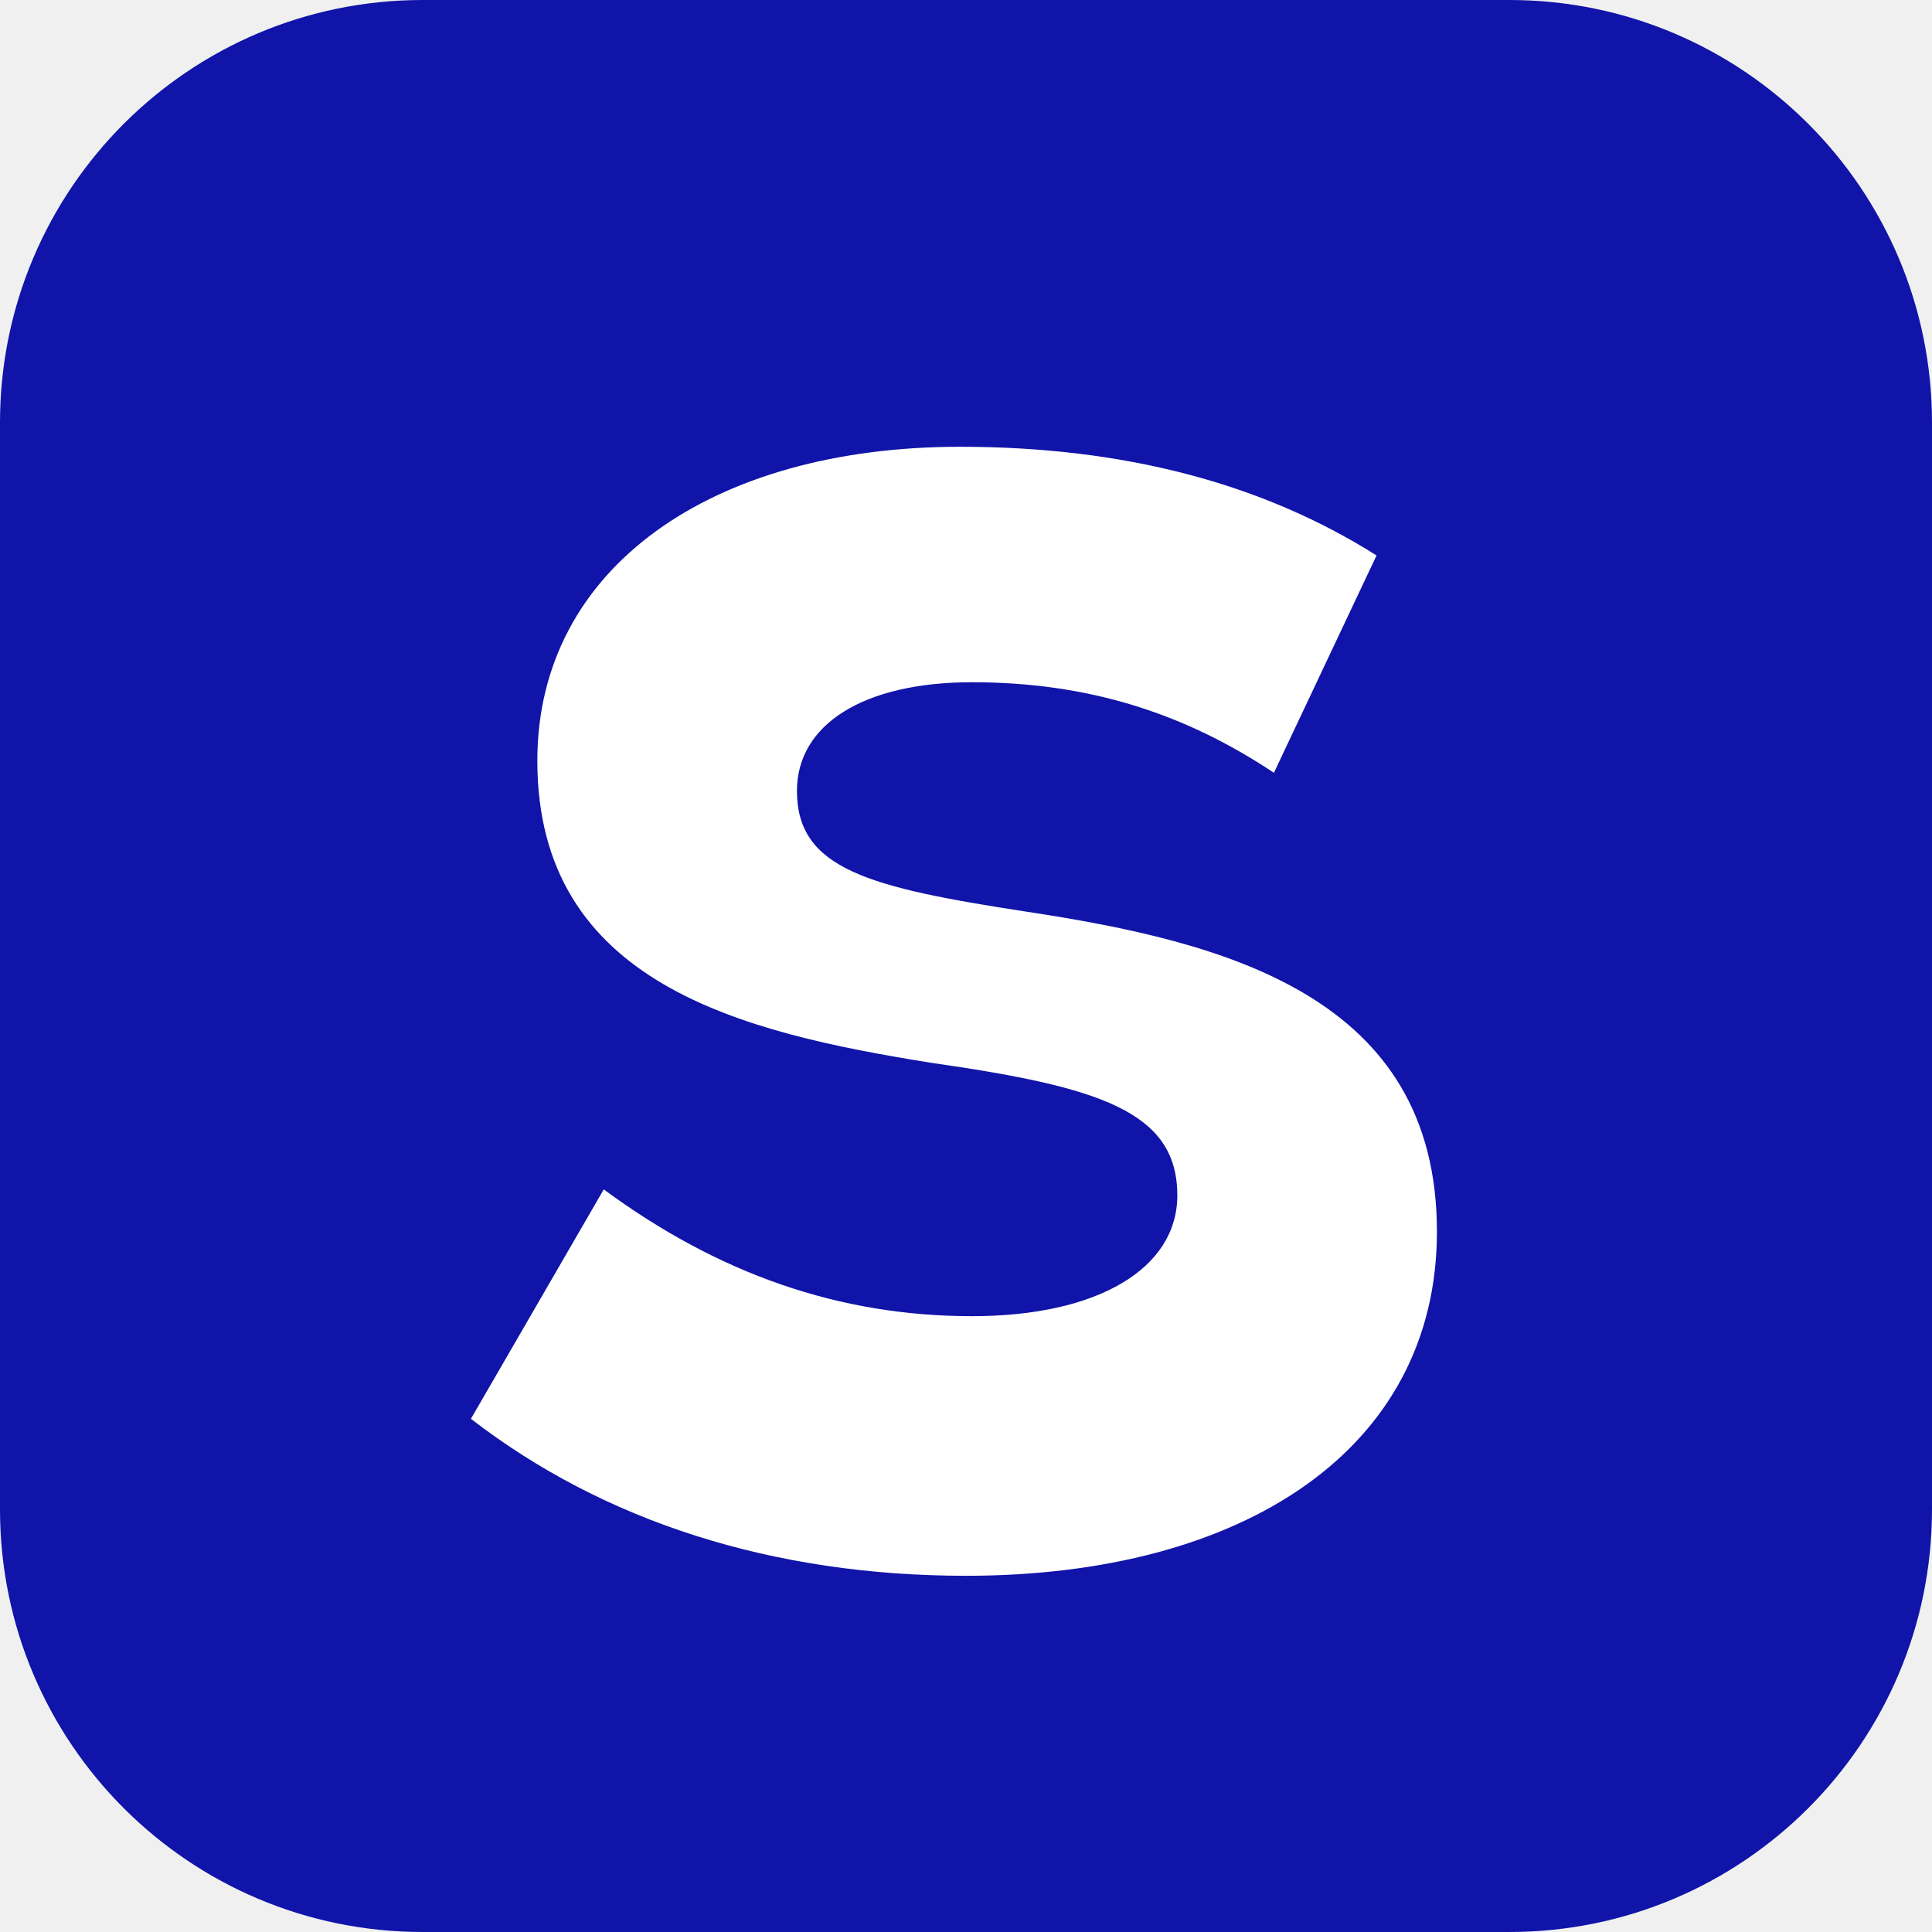
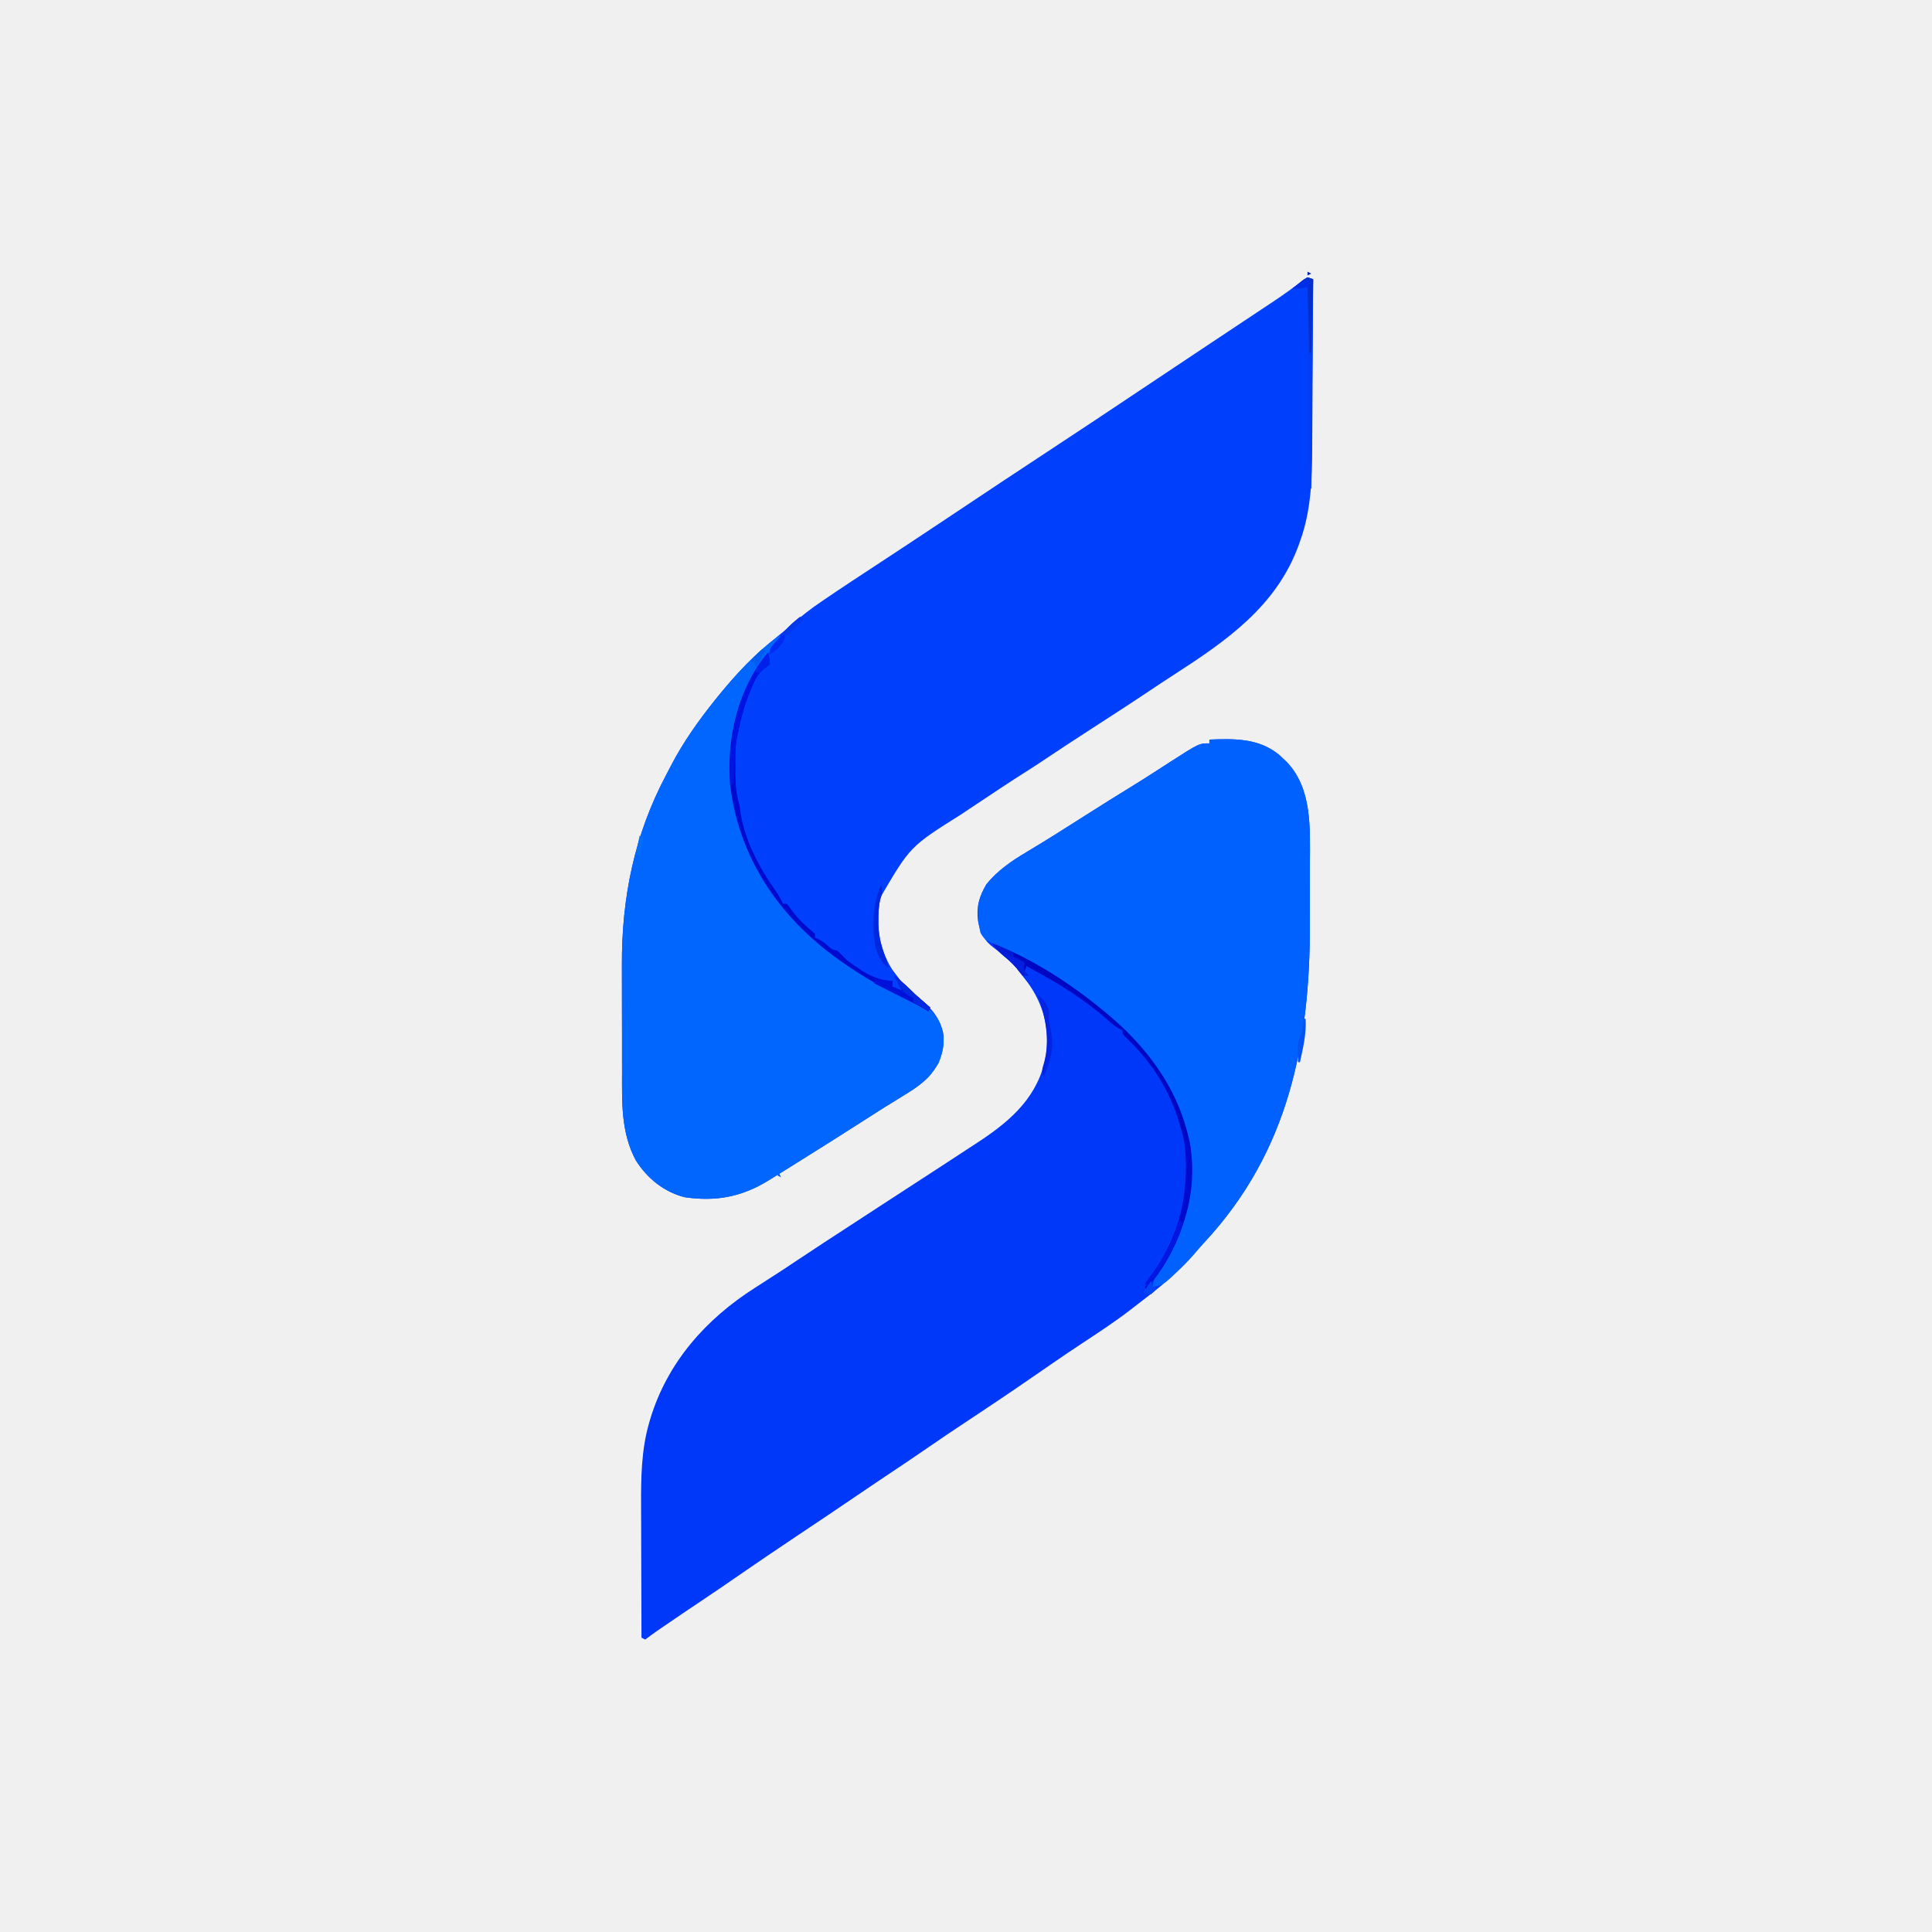
- <svg xmlns="http://www.w3.org/2000/svg" viewBox="0 0 32 32">
-   <rect width="32" height="32" rx="7" fill="#1114A8" />
-   <path d="M22.8 9.2c-1.9-1.2-4.2-1.8-6.9-1.8-4.1 0-7 2-7 5.2 0 3.7 3.4 4.5 6.5 5 2.8.4 4.1.8 4.1 2.2 0 1.2-1.3 2-3.4 2-2.2 0-4.2-.7-6.1-2.1l-2.2 3.8c2.2 1.7 5 2.6 8.2 2.6 4.6 0 7.8-2.1 7.8-5.7 0-3.9-3.5-4.8-6.8-5.3-2.6-.4-3.8-.7-3.8-2 0-1.1 1.1-1.8 2.9-1.8 1.9 0 3.5.5 5 1.5l1.7-3.6Z" fill="#FFFFFF" />
+ <svg xmlns="http://www.w3.org/2000/svg" version="1.1" width="1024" height="1024">
+   <path d="M0 0 C0.99 0.33 1.98 0.66 3 1 C2.939 15.162 2.861 29.324 2.764 43.485 C2.72 50.063 2.68 56.64 2.654 63.218 C2.627 69.579 2.587 75.939 2.537 82.3 C2.52 84.713 2.509 87.127 2.502 89.54 C2.454 106.444 1.991 123.209 -3.75 139.312 C-4.007 140.052 -4.264 140.791 -4.528 141.553 C-16.334 174.353 -43.062 192.702 -70.971 210.742 C-75.362 213.58 -79.724 216.457 -84.062 219.375 C-93.835 225.926 -103.73 232.289 -113.603 238.687 C-123.226 244.925 -132.833 251.182 -142.348 257.586 C-145.078 259.408 -147.844 261.168 -150.621 262.918 C-158.89 268.165 -167.022 273.619 -175.17 279.052 C-177.992 280.932 -180.816 282.809 -183.641 284.686 C-210.6 301.662 -210.6 301.662 -226.305 328.531 C-228.984 341.899 -227.557 355.113 -220.188 366.75 C-219.15 368.185 -218.088 369.603 -217 371 C-216.475 371.677 -215.951 372.354 -215.41 373.051 C-212.243 376.889 -208.922 379.894 -204.938 382.875 C-198.982 387.469 -194.431 393.477 -193 401 C-192.267 409.508 -194.606 416.252 -199.992 422.879 C-204.231 427.578 -209.18 430.685 -214.562 433.938 C-216.539 435.163 -218.516 436.388 -220.492 437.613 C-221.443 438.197 -222.394 438.78 -223.374 439.381 C-226.676 441.417 -229.933 443.513 -233.188 445.625 C-245.911 453.816 -258.736 461.846 -271.562 469.875 C-272.549 470.493 -273.536 471.112 -274.552 471.749 C-277.364 473.506 -280.18 475.255 -283 477 C-283.889 477.553 -284.777 478.107 -285.693 478.677 C-299.928 487.413 -313.553 489.951 -330.043 487.559 C-341.104 484.763 -349.994 477.527 -356 468 C-363.946 453.203 -363.313 437.226 -363.301 420.918 C-363.305 418.774 -363.309 416.631 -363.314 414.487 C-363.321 410.005 -363.321 405.523 -363.316 401.04 C-363.31 395.367 -363.327 389.695 -363.35 384.022 C-363.365 379.593 -363.366 375.165 -363.363 370.737 C-363.363 368.649 -363.368 366.562 -363.378 364.475 C-363.532 328.771 -356.772 295.441 -339.953 263.795 C-339.028 262.053 -338.125 260.3 -337.223 258.547 C-330.734 246.128 -322.745 234.909 -314 224 C-313.573 223.468 -313.147 222.935 -312.708 222.387 C-303.168 210.582 -292.69 199.609 -280.758 190.199 C-278.25 188.199 -275.827 186.124 -273.412 184.014 C-268.462 179.716 -263.39 175.747 -257.965 172.066 C-257.286 171.603 -256.606 171.139 -255.907 170.661 C-246.261 164.102 -236.499 157.716 -226.75 151.312 C-222.911 148.788 -219.073 146.263 -215.234 143.738 C-213.862 142.836 -213.862 142.836 -212.463 141.915 C-205.958 137.635 -199.47 133.332 -193 129 C-172.656 115.4 -152.264 101.875 -131.818 88.427 C-120.272 80.83 -108.755 73.188 -97.262 65.511 C-93.885 63.255 -90.505 61.002 -87.125 58.75 C-85.93 57.953 -84.734 57.156 -83.539 56.359 C-72.5 49 -72.5 49 -70.831 47.887 C-67.78 45.854 -64.73 43.82 -61.681 41.786 C-55.416 37.606 -49.147 33.432 -42.873 29.266 C-39.518 27.038 -36.164 24.807 -32.81 22.577 C-31.097 21.438 -29.383 20.3 -27.668 19.163 C-25.137 17.483 -22.607 15.801 -20.078 14.117 C-19.277 13.585 -18.476 13.052 -17.65 12.504 C-12.287 8.92 -7.098 5.185 -2.022 1.2 C-1.021 0.606 -1.021 0.606 0 0 Z " fill="#0040FC" transform="translate(693,147)" />
+   <path d="M0 0 C13.286 -0.537 26.48 -0.778 37.23 8.32 C37.814 8.875 38.398 9.429 39 10 C39.615 10.575 40.23 11.15 40.863 11.742 C54.598 25.918 53.314 47.15 53.266 65.531 C53.267 67.379 53.269 69.227 53.271 71.075 C53.274 74.927 53.27 78.779 53.261 82.632 C53.249 87.495 53.256 92.358 53.268 97.221 C53.396 160.708 42.025 218.463 -2.711 266.523 C-4.646 268.617 -6.486 270.751 -8.312 272.938 C-16.857 282.719 -27.068 290.92 -37.373 298.758 C-38.827 299.868 -40.268 300.995 -41.707 302.125 C-50.502 308.924 -59.827 314.94 -69.09 321.074 C-73.861 324.236 -78.603 327.434 -83.312 330.688 C-83.931 331.114 -84.549 331.541 -85.186 331.981 C-86.447 332.853 -87.708 333.725 -88.969 334.598 C-92.889 337.305 -96.82 339.996 -100.75 342.688 C-101.494 343.198 -102.238 343.709 -103.005 344.235 C-109.3 348.546 -115.646 352.777 -122 357 C-138.987 368.26 -138.987 368.26 -155.794 379.785 C-159.151 382.104 -162.538 384.37 -165.938 386.625 C-172.989 391.314 -180.004 396.056 -187.008 400.815 C-197.226 407.755 -207.462 414.664 -217.75 421.5 C-229.348 429.209 -240.841 437.067 -252.309 444.969 C-253.685 445.917 -255.061 446.865 -256.438 447.812 C-257.099 448.268 -257.761 448.724 -258.442 449.193 C-262.212 451.785 -266 454.346 -269.812 456.875 C-275.239 460.476 -280.623 464.137 -286 467.812 C-286.826 468.376 -287.652 468.94 -288.503 469.521 C-289.286 470.057 -290.069 470.593 -290.875 471.145 C-291.574 471.623 -292.272 472.101 -292.992 472.593 C-295.029 474.02 -297.019 475.497 -299 477 C-299.66 476.67 -300.32 476.34 -301 476 C-301.047 464.82 -301.082 453.64 -301.104 442.459 C-301.114 437.266 -301.128 432.073 -301.151 426.88 C-301.173 421.855 -301.185 416.83 -301.19 411.805 C-301.193 409.901 -301.201 407.998 -301.211 406.095 C-301.292 391.387 -301.089 376.361 -296.938 362.125 C-296.623 361.03 -296.623 361.03 -296.302 359.913 C-287.171 329.966 -266.825 307.071 -240.75 290.5 C-239.446 289.66 -238.142 288.819 -236.839 287.978 C-234.322 286.351 -231.801 284.73 -229.278 283.111 C-225.532 280.699 -221.82 278.24 -218.125 275.75 C-209.149 269.731 -200.075 263.859 -191.017 257.964 C-188.048 256.031 -185.08 254.096 -182.113 252.16 C-181.155 251.535 -180.196 250.909 -179.208 250.265 C-177.268 248.998 -175.328 247.732 -173.387 246.466 C-169.055 243.639 -164.721 240.817 -160.375 238.012 C-156.324 235.396 -152.284 232.763 -148.249 230.123 C-145.768 228.502 -143.284 226.885 -140.798 225.272 C-136.811 222.683 -132.834 220.078 -128.863 217.465 C-127.269 216.42 -125.672 215.379 -124.072 214.344 C-107.443 203.57 -92.507 191.529 -87.461 171.344 C-87.309 170.57 -87.157 169.797 -87 169 C-86.848 168.227 -86.696 167.453 -86.539 166.656 C-84.566 153.152 -88.151 140.13 -96 129.188 C-97.317 127.446 -98.65 125.716 -100 124 C-100.998 122.706 -100.998 122.706 -102.016 121.387 C-103.816 119.221 -105.606 117.441 -107.75 115.625 C-108.44 115.023 -109.129 114.421 -109.84 113.801 C-111.251 112.624 -112.702 111.493 -114.191 110.418 C-119.582 106.338 -121.401 102.622 -122.656 95.984 C-123.544 88.279 -122.084 83.331 -118.156 76.652 C-112.322 69.476 -105.008 64.434 -97.125 59.75 C-95.265 58.622 -93.406 57.493 -91.547 56.363 C-90.618 55.802 -89.689 55.241 -88.732 54.663 C-84.582 52.137 -80.477 49.541 -76.375 46.938 C-74.818 45.952 -73.26 44.966 -71.703 43.98 C-70.135 42.987 -68.568 41.994 -67 41 C-57.582 35.035 -48.163 29.079 -38.648 23.27 C-35.63 21.408 -32.646 19.494 -29.664 17.574 C-28.22 16.647 -28.22 16.647 -26.747 15.701 C-24.842 14.475 -22.939 13.245 -21.04 12.01 C-5.468 2 -5.468 2 0 2 C0 1.34 0 0.68 0 0 Z " fill="#0038F9" transform="translate(641,392)" />
+   <path d="M0 0 C13.286 -0.537 26.48 -0.778 37.23 8.32 C37.814 8.875 38.398 9.429 39 10 C39.615 10.575 40.23 11.15 40.863 11.742 C54.598 25.918 53.314 47.15 53.266 65.531 C53.267 67.379 53.269 69.227 53.271 71.075 C53.274 74.927 53.27 78.779 53.261 82.632 C53.249 87.495 53.256 92.358 53.268 97.221 C53.396 160.708 42.025 218.463 -2.711 266.523 C-4.646 268.617 -6.486 270.751 -8.312 272.938 C-11.551 276.648 -15.051 280.054 -18.625 283.438 C-19.176 283.97 -19.727 284.503 -20.294 285.052 C-23.414 287.953 -25.687 289.687 -30 290 C-29.493 285.072 -28.038 282.044 -25.312 277.938 C-12.175 257.366 -7.431 234.854 -11.848 210.668 C-14.207 200.034 -18.616 190.418 -24 181 C-24.833 179.525 -24.833 179.525 -25.684 178.02 C-42.256 150.479 -69.629 133.278 -97.055 118.083 C-100.239 116.31 -103.401 114.499 -106.562 112.688 C-107.636 112.073 -108.71 111.458 -109.816 110.824 C-111.392 109.921 -111.392 109.921 -113 109 C-113.622 108.697 -114.245 108.394 -114.886 108.081 C-118.003 106.505 -119.769 105.453 -121.375 102.301 C-123.508 92.104 -123.495 85.732 -118.156 76.652 C-112.322 69.476 -105.008 64.434 -97.125 59.75 C-95.265 58.622 -93.406 57.493 -91.547 56.363 C-90.618 55.802 -89.689 55.241 -88.732 54.663 C-84.582 52.137 -80.477 49.541 -76.375 46.938 C-74.818 45.952 -73.26 44.966 -71.703 43.98 C-70.135 42.987 -68.568 41.994 -67 41 C-57.582 35.035 -48.163 29.079 -38.648 23.27 C-35.63 21.408 -32.646 19.494 -29.664 17.574 C-28.22 16.647 -28.22 16.647 -26.747 15.701 C-24.842 14.475 -22.939 13.245 -21.04 12.01 C-5.468 2 -5.468 2 0 2 C0 1.34 0 0.68 0 0 Z " fill="#0061FE" transform="translate(641,392)" />
+   <path d="M0 0 C0.99 0.495 0.99 0.495 2 1 C1.587 1.354 1.175 1.709 0.75 2.074 C-15.397 16.96 -24.18 41.896 -25.258 63.461 C-26.332 96.815 -13.718 126.375 8.777 150.645 C9.511 151.422 10.244 152.199 11 153 C11.661 153.726 12.323 154.451 13.004 155.199 C29.466 172.599 52.865 186.356 74.82 195.652 C80.309 197.978 82.928 200.307 85.312 205.75 C88.083 213.483 87.451 218.701 84.559 226.312 C79.855 234.423 73.341 239.162 65.438 243.938 C63.461 245.163 61.484 246.388 59.508 247.613 C58.557 248.197 57.606 248.78 56.626 249.381 C53.324 251.417 50.067 253.513 46.812 255.625 C34.089 263.816 21.264 271.846 8.438 279.875 C7.451 280.493 6.464 281.112 5.448 281.749 C2.636 283.506 -0.18 285.255 -3 287 C-3.889 287.553 -4.777 288.107 -5.693 288.677 C-19.928 297.413 -33.553 299.951 -50.043 297.559 C-61.104 294.763 -69.994 287.527 -76 278 C-83.946 263.203 -83.313 247.226 -83.301 230.918 C-83.305 228.774 -83.309 226.631 -83.314 224.487 C-83.321 220.005 -83.321 215.523 -83.316 211.04 C-83.31 205.367 -83.327 199.695 -83.35 194.022 C-83.365 189.593 -83.366 185.165 -83.363 180.737 C-83.363 178.649 -83.368 176.562 -83.378 174.475 C-83.532 138.771 -76.772 105.441 -59.953 73.795 C-59.028 72.053 -58.125 70.3 -57.223 68.547 C-50.734 56.128 -42.745 44.909 -34 34 C-33.573 33.468 -33.147 32.935 -32.708 32.387 C-23.095 20.491 -12.558 8.837 0 0 Z " fill="#0066FE" transform="translate(413,337)" />
+   <path d="M0 0 C0.553 2.076 1 3.844 1 6 C0.086 6.709 -0.828 7.418 -1.77 8.148 C-5.446 11.1 -6.96 14.312 -8.688 18.625 C-8.982 19.329 -9.277 20.033 -9.581 20.759 C-12.543 28.002 -14.498 35.333 -16 43 C-16.258 44.14 -16.258 44.14 -16.52 45.302 C-17.403 50.264 -17.185 55.286 -17.188 60.312 C-17.2 61.415 -17.212 62.518 -17.225 63.654 C-17.236 69.835 -16.737 75.075 -15 81 C-14.776 82.581 -14.566 84.165 -14.375 85.75 C-11.596 101.068 -4.003 114.747 4.89 127.303 C6.09 129.138 7.054 131.023 8 133 C8.66 133 9.32 133 10 133 C11.445 134.723 11.445 134.723 13.125 137.062 C16.204 141.172 19.501 144.383 23.496 147.59 C23.992 148.055 24.489 148.521 25 149 C25 149.66 25 150.32 25 151 C25.557 151.248 26.114 151.495 26.688 151.75 C29 153 29 153 31.562 155.062 C33.92 157.164 33.92 157.164 37 158 C38.667 159.667 40.333 161.333 42 163 C44.21 164.649 46.379 166.195 48.688 167.688 C49.297 168.083 49.906 168.478 50.534 168.885 C55.481 171.954 60.145 173.582 66 174 C66 174.99 66 175.98 66 177 C67.65 177.66 69.3 178.32 71 179 C70.711 178.423 70.422 177.845 70.125 177.25 C69.083 175.167 68.042 173.083 67 171 C70.892 174.168 74.449 177.449 78 181 C80.64 183.364 83.314 185.688 86 188 C85.67 188.66 85.34 189.32 85 190 C83.989 189.37 83.989 189.37 82.957 188.727 C79.611 186.773 76.167 185.073 72.688 183.375 C59.028 176.598 46.141 169.255 34 160 C33.068 159.294 32.136 158.587 31.176 157.859 C2.991 135.641 -15.687 105.971 -20 70 C-21.996 45.602 -15.996 19.104 0 0 Z " fill="#000ACE" transform="translate(407,346)" />
+   <path d="M0 0 C20.691 7.91 40.871 20.977 58 35 C58.58 35.472 59.16 35.944 59.758 36.43 C82.373 54.941 99.909 78.69 105 108 C106.74 134.544 101.368 157.715 85 179 C83.693 180.359 82.368 181.702 81 183 C81.615 179.541 82.938 177.518 85.062 174.75 C99.486 154.599 104.895 131.437 102 107 C101.309 102.87 100.287 98.983 99 95 C98.599 93.746 98.198 92.491 97.785 91.199 C92.37 75.183 82.82 61.197 70.504 49.629 C69 48 69 48 69 46 C68.417 45.737 67.834 45.474 67.234 45.202 C64.898 43.945 63.213 42.552 61.262 40.762 C57.272 37.2 53.141 33.951 48.812 30.812 C48.057 30.264 47.302 29.716 46.524 29.152 C37.449 22.708 27.762 17.322 18 12 C17.67 12.99 17.34 13.98 17 15 C17.66 15.66 18.32 16.32 19 17 C18.01 17 17.02 17 16 17 C14.818 15.615 13.645 14.222 12.527 12.785 C10.241 10.113 7.57 7.951 4.867 5.711 C2.951 3.955 1.492 2.122 0 0 Z " fill="#0007C2" transform="translate(526,500)" />
+   <path d="M0 0 C0.553 2.076 1 3.844 1 6 C0.086 6.709 -0.828 7.418 -1.77 8.148 C-5.446 11.1 -6.96 14.312 -8.688 18.625 C-8.982 19.329 -9.277 20.033 -9.581 20.759 C-12.543 28.002 -14.498 35.333 -16 43 C-16.253 44.158 -16.253 44.158 -16.511 45.339 C-16.991 47.951 -17.203 50.431 -17.316 53.082 C-17.358 54.013 -17.4 54.945 -17.443 55.904 C-17.483 56.864 -17.522 57.824 -17.562 58.812 C-17.606 59.792 -17.649 60.771 -17.693 61.779 C-17.799 64.186 -17.901 66.593 -18 69 C-18.99 69.495 -18.99 69.495 -20 70 C-20.691 45.016 -16.588 19.812 0 0 Z " fill="#0013E3" transform="translate(407,346)" />
+   <path d="M0 0 C0.33 0 0.66 0 1 0 C6.308 23.515 0.208 47.46 -12.156 67.598 C-15.127 72.159 -18.043 76.244 -22 80 C-21.385 76.541 -20.062 74.518 -17.938 71.75 C-3.688 51.841 1.044 29.9 -0.809 5.789 C-1 2 -1 2 0 0 Z " fill="#000ACF" transform="translate(629,603)" />
+   <path d="M0 0 C0.99 0.33 1.98 0.66 3 1 C2.67 37.63 2.34 74.26 2 112 C1.67 112 1.34 112 1 112 C0.505 59.035 0.505 59.035 0 5 C-1.65 5.33 -3.3 5.66 -5 6 C-5.99 6 -6.98 6 -8 6 C-6.739 4.967 -5.466 3.949 -4.188 2.938 C-3.48 2.369 -2.772 1.801 -2.043 1.215 C-1.369 0.814 -0.695 0.413 0 0 Z " fill="#053EEE" transform="translate(693,147)" />
+   <path d="M0 0 C3.892 3.168 7.449 6.449 11 10 C13.64 12.364 16.314 14.688 19 17 C18.67 17.66 18.34 18.32 18 19 C17.336 18.586 16.672 18.172 15.988 17.746 C12.462 15.685 8.848 13.87 5.188 12.062 C3.827 11.387 2.466 10.711 1.105 10.035 C0.437 9.704 -0.232 9.373 -0.92 9.032 C-4.284 7.363 -7.642 5.681 -11 4 C-10.67 3.34 -10.34 2.68 -10 2 C-7.03 2.33 -4.06 2.66 -1 3 C-1 3.99 -1 4.98 -1 6 C1.475 6.99 1.475 6.99 4 8 C3.711 7.423 3.422 6.845 3.125 6.25 C2.083 4.167 1.042 2.083 0 0 Z " fill="#0011DA" transform="translate(474,517)" />
+   <path d="M0 0 C3.08 2.772 4.83 5.003 6 9 C6.042 10.666 6.042 12.334 6 14 C6.308 15.672 6.644 17.338 7 19 C8.802 28.551 6.824 35.32 3 44 C1.871 40.612 2.443 39.359 3.445 36.062 C6.682 24.029 3.989 11.541 0 0 Z " fill="#0324E2" transform="translate(550,527)" />
+   <path d="M0 0 C3.791 1.45 7.387 3.152 11 5 C11 5.66 11 6.32 11 7 C12.98 7.99 14.96 8.98 17 10 C16.959 10.784 16.918 11.568 16.875 12.375 C16.713 15.161 16.713 15.161 19 17 C18.01 17 17.02 17 16 17 C14.818 15.615 13.645 14.222 12.527 12.785 C10.241 10.113 7.57 7.951 4.867 5.711 C2.951 3.955 1.492 2.122 0 0 Z " fill="#021EDF" transform="translate(526,500)" />
+   <path d="M0 0 C0.99 0.33 1.98 0.66 3 1 C2.67 13.87 2.34 26.74 2 40 C1.67 40 1.34 40 1 40 C0.505 22.675 0.505 22.675 0 5 C-1.65 5.33 -3.3 5.66 -5 6 C-5.99 6 -6.98 6 -8 6 C-6.739 4.967 -5.466 3.949 -4.188 2.938 C-3.48 2.369 -2.772 1.801 -2.043 1.215 C-1.369 0.814 -0.695 0.413 0 0 Z " fill="#062FC8" transform="translate(693,147)" />
+   <path d="M0 0 C0.66 0.33 1.32 0.66 2 1 C-1.651 14.005 -8.74 25.433 -17 36 C-17.495 34.515 -17.495 34.515 -18 33 C-16.673 31.219 -15.335 29.445 -13.957 27.703 C-7.918 19.362 -2.67 9.967 0 0 Z " fill="#0017E3" transform="translate(625,647)" />
+   <path d="M0 0 C1.136 3.408 0.537 4.693 -0.493 8.006 C-1.391 11.539 -1.382 15.059 -1.375 18.688 C-1.376 19.473 -1.376 20.259 -1.377 21.069 C-1.248 27.931 0.412 33.659 3 40 C3.36 41.327 3.704 42.658 4 44 C-0.289 41.141 -1.479 37.845 -3 33 C-4.952 22.445 -4.439 9.889 0 0 Z " fill="#0228DE" transform="translate(467,469)" />
+   <path d="M0 0 C0.66 0.33 1.32 0.66 2 1 C0.715 2.339 -0.579 3.671 -1.875 5 C-2.594 5.742 -3.314 6.485 -4.055 7.25 C-6 9 -6 9 -8 9 C-8.021 9.701 -8.041 10.402 -8.062 11.125 C-9.45 15.379 -12.516 17.353 -16 20 C-16 16.493 -15.524 16.113 -13.25 13.625 C-11.408 11.577 -9.672 9.57 -8 7.375 C-5.576 4.497 -2.943 2.341 0 0 Z " fill="#002BF4" transform="translate(424,327)" />
+   <path d="M0 0 C3.892 3.168 7.449 6.449 11 10 C13.64 12.364 16.314 14.688 19 17 C18.67 17.66 18.34 18.32 18 19 C15.288 17.387 12.626 15.751 10 14 C10 13.34 10 12.68 10 12 C9.237 11.567 8.474 11.134 7.688 10.688 C4.622 8.762 3.632 7.187 2 4 C1.608 3.237 1.216 2.474 0.812 1.688 C0.544 1.131 0.276 0.574 0 0 Z " fill="#0229DF" transform="translate(474,517)" />
+   <path d="M0 0 C0.33 0 0.66 0 1 0 C1.484 7.897 -0.323 15.335 -2 23 C-2.33 23 -2.66 23 -3 23 C-3.054 21.271 -3.093 19.542 -3.125 17.812 C-3.148 16.85 -3.171 15.887 -3.195 14.895 C-2.99 11.845 -2.209 9.784 -1 7 C-0.619 4.674 -0.275 2.341 0 0 Z " fill="#0453F1" transform="translate(691,540)" />
+   <path d="M0 0 C1 4 1 4 1 6 C-0.959 7.714 -2.959 9.384 -5 11 C-5.66 10.67 -6.32 10.34 -7 10 C-3.535 5.05 -3.535 5.05 0 0 Z " fill="#0021EC" transform="translate(407,346)" />
+   <path d="M0 0 C0.33 0.99 0.66 1.98 1 3 C1.66 3.33 2.32 3.66 3 4 C1.75 5.562 1.75 5.562 0 7 C-2.188 6.688 -2.188 6.688 -4 6 C-2.68 4.02 -1.36 2.04 0 0 Z " fill="#0345F4" transform="translate(610,679)" />
+   <path d="M0 0 C3.791 1.45 7.387 3.152 11 5 C10.67 5.66 10.34 6.32 10 7 C5.043 5.761 2.883 4.214 0 0 Z " fill="#011AD3" transform="translate(526,500)" />
+   <path d="M0 0 C0.66 0.33 1.32 0.66 2 1 C1.526 1.577 1.051 2.155 0.562 2.75 C-0.948 4.926 -1.54 6.426 -2 9 C-2.66 9 -3.32 9 -4 9 C-4 8.34 -4 7.68 -4 7 C-4.66 6.67 -5.32 6.34 -6 6 C-4.02 4.02 -2.04 2.04 0 0 Z " fill="#025CF1" transform="translate(404,344)" />
+   <path d="M0 0 C0.66 0.33 1.32 0.66 2 1 C0.76 2.322 -0.493 3.632 -1.75 4.938 C-2.446 5.668 -3.142 6.399 -3.859 7.152 C-6.006 9.005 -7.235 9.608 -10 10 C-7.029 6.001 -3.871 3.079 0 0 Z " fill="#0439EB" transform="translate(424,327)" />
+   <path d="M0 0 C0 2.31 0 4.62 0 7 C-0.33 6.01 -0.66 5.02 -1 4 C-1.763 4.165 -2.526 4.33 -3.312 4.5 C-6 5 -6 5 -9 5 C-7.879 4.161 -6.753 3.329 -5.625 2.5 C-4.999 2.036 -4.372 1.572 -3.727 1.094 C-2 0 -2 0 0 0 Z " fill="#012DE8" transform="translate(694,148)" />
+   <path d="M0 0 C0.66 0 1.32 0 2 0 C1.542 3.469 1.109 6.674 0 10 C-0.66 10 -1.32 10 -2 10 C-1.34 6.7 -0.68 3.4 0 0 Z " fill="#046EF6" transform="translate(339,443)" />
+   <path d="M0 0 C3 1 3 1 3 1 Z " fill="#0A5AF0" transform="translate(380,636)" />
+   <path d="M0 0 C0.33 0.66 0.66 1.32 1 2 C0.34 1.67 -0.32 1.34 -1 1 C-0.67 0.67 -0.34 0.34 0 0 Z " fill="#0659F5" transform="translate(413,622)" />
+   <path d="" fill="#0765ED" transform="translate(0,0)" />
+   <path d="" fill="#0766EE" transform="translate(0,0)" />
+   <path d="M0 0 C0.99 0.495 0.99 0.495 2 1 C1.01 1.495 1.01 1.495 0 2 C0 1.34 0 0.68 0 0 Z " fill="#07259C" transform="translate(693,144)" />
+   <path d="M0 0 C2 1 2 1 2 1 Z " fill="#0835E5" transform="translate(480,775)" />
+   <path d="M0 0 C2 1 2 1 2 1 Z " fill="#0942F0" transform="translate(401,680)" />
+   <path d="" fill="#085FE7" transform="translate(0,0)" />
+   <path d="" fill="#0761E9" transform="translate(0,0)" />
+   <path d="" fill="#0863EA" transform="translate(0,0)" />
+   <path d="" fill="#0566EE" transform="translate(0,0)" />
+   <path d="" fill="#0A56EB" transform="translate(0,0)" />
+   <path d="" fill="#0759ED" transform="translate(0,0)" />
+   <path d="" fill="#0769EE" transform="translate(0,0)" />
+   <path d="" fill="#0967ED" transform="translate(0,0)" />
+   <path d="" fill="#055BEE" transform="translate(0,0)" />
+   <path d="" fill="#030203" transform="translate(0,0)" />
+   <path d="" fill="#020302" transform="translate(0,0)" />
+   <path d="" fill="#060606" transform="translate(0,0)" />
+   <path d="" fill="#010302" transform="translate(0,0)" />
+   <path d="" fill="#000000" transform="translate(0,0)" />
+   <path d="" fill="#0D0F0E" transform="translate(0,0)" />
+   <path d="" fill="#000519" transform="translate(0,0)" />
+   <path d="" fill="#0C0C0D" transform="translate(0,0)" />
+   <path d="" fill="#000000" transform="translate(0,0)" />
+   <path d="" fill="#020402" transform="translate(0,0)" />
+   <path d="" fill="#020000" transform="translate(0,0)" />
+   <path d="" fill="#000200" transform="translate(0,0)" />
+   <path d="" fill="#000000" transform="translate(0,0)" />
+   <path d="" fill="#060507" transform="translate(0,0)" />
+   <path d="" fill="#040504" transform="translate(0,0)" />
+   <path d="" fill="#090A0A" transform="translate(0,0)" />
+   <path d="" fill="#070807" transform="translate(0,0)" />
+   <path d="" fill="#0B2CC4" transform="translate(0,0)" />
+   <path d="" fill="#0833D3" transform="translate(0,0)" />
+   <path d="" fill="#0A37E0" transform="translate(0,0)" />
+   <path d="" fill="#0A35DC" transform="translate(0,0)" />
+   <path d="" fill="#0A36E1" transform="translate(0,0)" />
+   <path d="" fill="#000000" transform="translate(0,0)" />
+   <path d="" fill="#050506" transform="translate(0,0)" />
+   <path d="" fill="#0B37E4" transform="translate(0,0)" />
+   <path d="" fill="#0935E6" transform="translate(0,0)" />
+   <path d="" fill="#0936E5" transform="translate(0,0)" />
+   <path d="" fill="#0637E6" transform="translate(0,0)" />
+   <path d="" fill="#0738E6" transform="translate(0,0)" />
+   <path d="" fill="#0838E9" transform="translate(0,0)" />
+   <path d="" fill="#0737E6" transform="translate(0,0)" />
+   <path d="" fill="#010001" transform="translate(0,0)" />
+   <path d="" fill="#0936E4" transform="translate(0,0)" />
+   <path d="" fill="#0736E3" transform="translate(0,0)" />
+   <path d="" fill="#0834E0" transform="translate(0,0)" />
+   <path d="" fill="#0835E2" transform="translate(0,0)" />
+   <path d="" fill="#0A3DE8" transform="translate(0,0)" />
+   <path d="" fill="#0B34DD" transform="translate(0,0)" />
+   <path d="" fill="#0940EB" transform="translate(0,0)" />
+   <path d="" fill="#0841EE" transform="translate(0,0)" />
+   <path d="" fill="#0A40ED" transform="translate(0,0)" />
+   <path d="" fill="#0936D6" transform="translate(0,0)" />
+   <path d="" fill="#0E3ADA" transform="translate(0,0)" />
+   <path d="" fill="#060505" transform="translate(0,0)" />
+   <path d="" fill="#0A43F2" transform="translate(0,0)" />
+   <path d="" fill="#0A40DB" transform="translate(0,0)" />
+   <path d="" fill="#0A46F3" transform="translate(0,0)" />
+   <path d="" fill="#0A45E1" transform="translate(0,0)" />
+   <path d="" fill="#0A44F5" transform="translate(0,0)" />
+   <path d="" fill="#085AEC" transform="translate(0,0)" />
+   <path d="" fill="#000000" transform="translate(0,0)" />
+   <path d="" fill="#0C41F3" transform="translate(0,0)" />
+   <path d="" fill="#0B0C0C" transform="translate(0,0)" />
+   <path d="" fill="#0A3FED" transform="translate(0,0)" />
+   <path d="" fill="#0758F6" transform="translate(0,0)" />
+   <path d="" fill="#075BF6" transform="translate(0,0)" />
+   <path d="" fill="#00040D" transform="translate(0,0)" />
+   <path d="" fill="#0A3AEC" transform="translate(0,0)" />
+   <path d="" fill="#085BE1" transform="translate(0,0)" />
+   <path d="" fill="#085AF2" transform="translate(0,0)" />
+   <path d="" fill="#0657F3" transform="translate(0,0)" />
+   <path d="" fill="#0757F6" transform="translate(0,0)" />
+   <path d="" fill="#0A4EE9" transform="translate(0,0)" />
+   <path d="" fill="#070806" transform="translate(0,0)" />
+   <path d="" fill="#0864E9" transform="translate(0,0)" />
+   <path d="" fill="#0862E9" transform="translate(0,0)" />
+   <path d="" fill="#0751EA" transform="translate(0,0)" />
+   <path d="" fill="#094FE9" transform="translate(0,0)" />
+   <path d="" fill="#0950F0" transform="translate(0,0)" />
+   <path d="" fill="#0C50F0" transform="translate(0,0)" />
+   <path d="" fill="#010203" transform="translate(0,0)" />
+   <path d="" fill="#0765EF" transform="translate(0,0)" />
+   <path d="" fill="#0764ED" transform="translate(0,0)" />
+   <path d="" fill="#0A4FEC" transform="translate(0,0)" />
+   <path d="" fill="#0955E7" transform="translate(0,0)" />
+   <path d="" fill="#0666EF" transform="translate(0,0)" />
+   <path d="" fill="#0862EC" transform="translate(0,0)" />
+   <path d="" fill="#0855EA" transform="translate(0,0)" />
+   <path d="" fill="#0866EE" transform="translate(0,0)" />
+   <path d="" fill="#054DE1" transform="translate(0,0)" />
+   <path d="" fill="#0757EB" transform="translate(0,0)" />
+   <path d="" fill="#0956EA" transform="translate(0,0)" />
+   <path d="" fill="#092EDF" transform="translate(0,0)" />
+   <path d="" fill="#092BE0" transform="translate(0,0)" />
+   <path d="" fill="#0936DE" transform="translate(0,0)" />
+   <path d="" fill="#0758EC" transform="translate(0,0)" />
+   <path d="" fill="#085BED" transform="translate(0,0)" />
+   <path d="" fill="#0D4CE3" transform="translate(0,0)" />
+   <path d="" fill="#065CEE" transform="translate(0,0)" />
+   <path d="" fill="#0955E8" transform="translate(0,0)" />
+   <path d="" fill="#055FEF" transform="translate(0,0)" />
+   <path d="" fill="#0A67EE" transform="translate(0,0)" />
+   <path d="" fill="#065FEE" transform="translate(0,0)" />
+   <path d="" fill="#065DEC" transform="translate(0,0)" />
+   <path d="" fill="#055EEE" transform="translate(0,0)" />
+   <path d="" fill="#0833E5" transform="translate(0,0)" />
+   <path d="" fill="#000108" transform="translate(0,0)" />
+   <path d="" fill="#0B69EA" transform="translate(0,0)" />
+   <path d="" fill="#020202" transform="translate(0,0)" />
+   <path d="" fill="#065FEC" transform="translate(0,0)" />
+   <path d="" fill="#0966EC" transform="translate(0,0)" />
+   <path d="" fill="#0862F7" transform="translate(0,0)" />
+   <path d="" fill="#0D61E4" transform="translate(0,0)" />
+   <path d="" fill="#0765F7" transform="translate(0,0)" />
+   <path d="" fill="#075EEB" transform="translate(0,0)" />
+   <path d="" fill="#0663F5" transform="translate(0,0)" />
+   <path d="" fill="#0A0B0C" transform="translate(0,0)" />
+   <path d="" fill="#0764FA" transform="translate(0,0)" />
+   <path d="" fill="#0862E7" transform="translate(0,0)" />
+   <path d="" fill="#0763F9" transform="translate(0,0)" />
+   <path d="" fill="#000104" transform="translate(0,0)" />
+   <path d="" fill="#000000" transform="translate(0,0)" />
+   <path d="" fill="#0A62F5" transform="translate(0,0)" />
+   <path d="" fill="#0B60EA" transform="translate(0,0)" />
+   <path d="" fill="#085DF0" transform="translate(0,0)" />
+   <path d="" fill="#0864F4" transform="translate(0,0)" />
+   <path d="" fill="#054BF4" transform="translate(0,0)" />
+   <path d="" fill="#085AE6" transform="translate(0,0)" />
+   <path d="" fill="#074BF4" transform="translate(0,0)" />
+   <path d="" fill="#0D4FE1" transform="translate(0,0)" />
+   <path d="" fill="#0C50E3" transform="translate(0,0)" />
+   <path d="" fill="#0848F2" transform="translate(0,0)" />
+   <path d="" fill="#080A09" transform="translate(0,0)" />
+   <path d="" fill="#000001" transform="translate(0,0)" />
+   <path d="" fill="#000000" transform="translate(0,0)" />
+   <path d="" fill="#040502" transform="translate(0,0)" />
+   <path d="" fill="#0D3BD6" transform="translate(0,0)" />
+   <path d="" fill="#000D24" transform="translate(0,0)" />
+   <path d="" fill="#0C37DA" transform="translate(0,0)" />
+   <path d="" fill="#0B37D5" transform="translate(0,0)" />
+   <path d="" fill="#070806" transform="translate(0,0)" />
+   <path d="" fill="#010102" transform="translate(0,0)" />
+   <path d="" fill="#0A3CE4" transform="translate(0,0)" />
+   <path d="" fill="#093AE5" transform="translate(0,0)" />
+   <path d="" fill="#000004" transform="translate(0,0)" />
+   <path d="" fill="#093DE8" transform="translate(0,0)" />
+   <path d="" fill="#0B3EE7" transform="translate(0,0)" />
+   <path d="" fill="#020301" transform="translate(0,0)" />
+   <path d="" fill="#000003" transform="translate(0,0)" />
+   <path d="" fill="#030404" transform="translate(0,0)" />
+   <path d="" fill="#0939E9" transform="translate(0,0)" />
+   <path d="" fill="#000100" transform="translate(0,0)" />
+   <path d="" fill="#0A2FC9" transform="translate(0,0)" />
+   <path d="" fill="#0B2CB9" transform="translate(0,0)" />
+   <path d="" fill="#072395" transform="translate(0,0)" />
+   <path d="" fill="#000000" transform="translate(0,0)" />
+   <path d="" fill="#070807" transform="translate(0,0)" />
+   <path d="" fill="#000202" transform="translate(0,0)" />
+   <path d="" fill="#09090A" transform="translate(0,0)" />
+   <path d="" fill="#020403" transform="translate(0,0)" />
+   <path d="" fill="#111214" transform="translate(0,0)" />
+   <path d="" fill="#050506" transform="translate(0,0)" />
+   <path d="" fill="#040504" transform="translate(0,0)" />
+   <path d="" fill="#060605" transform="translate(0,0)" />
</svg>
